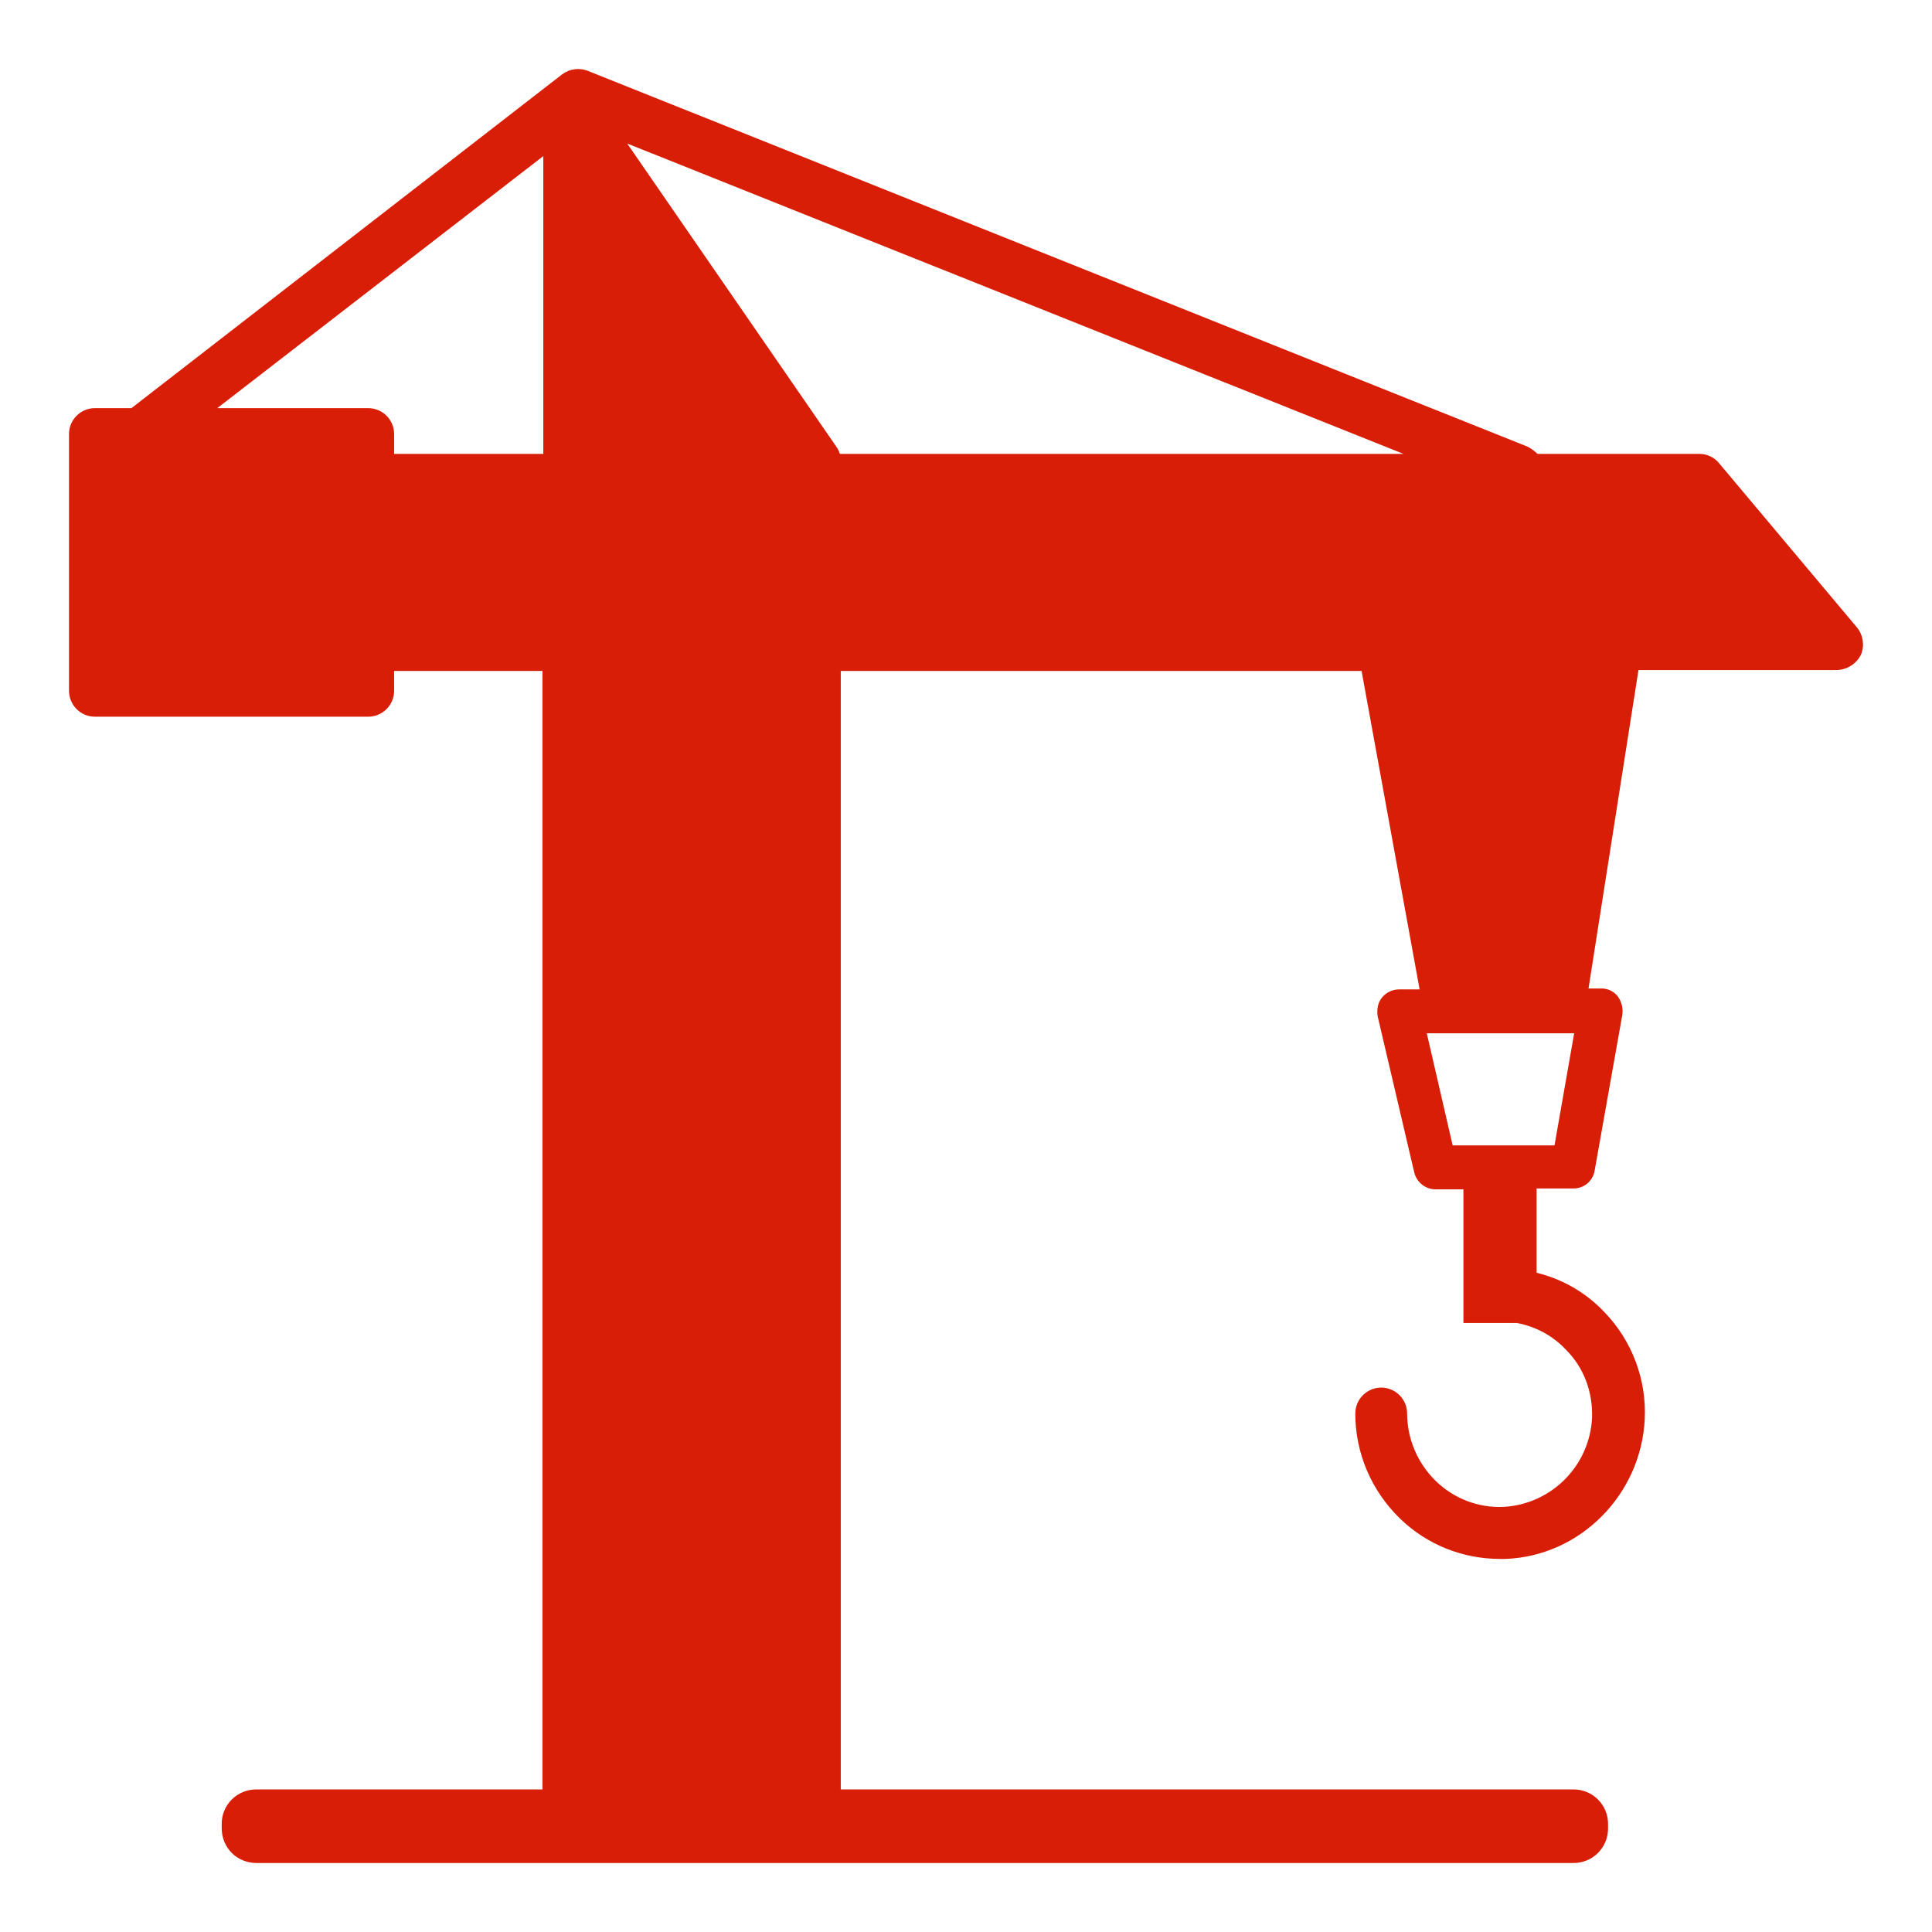
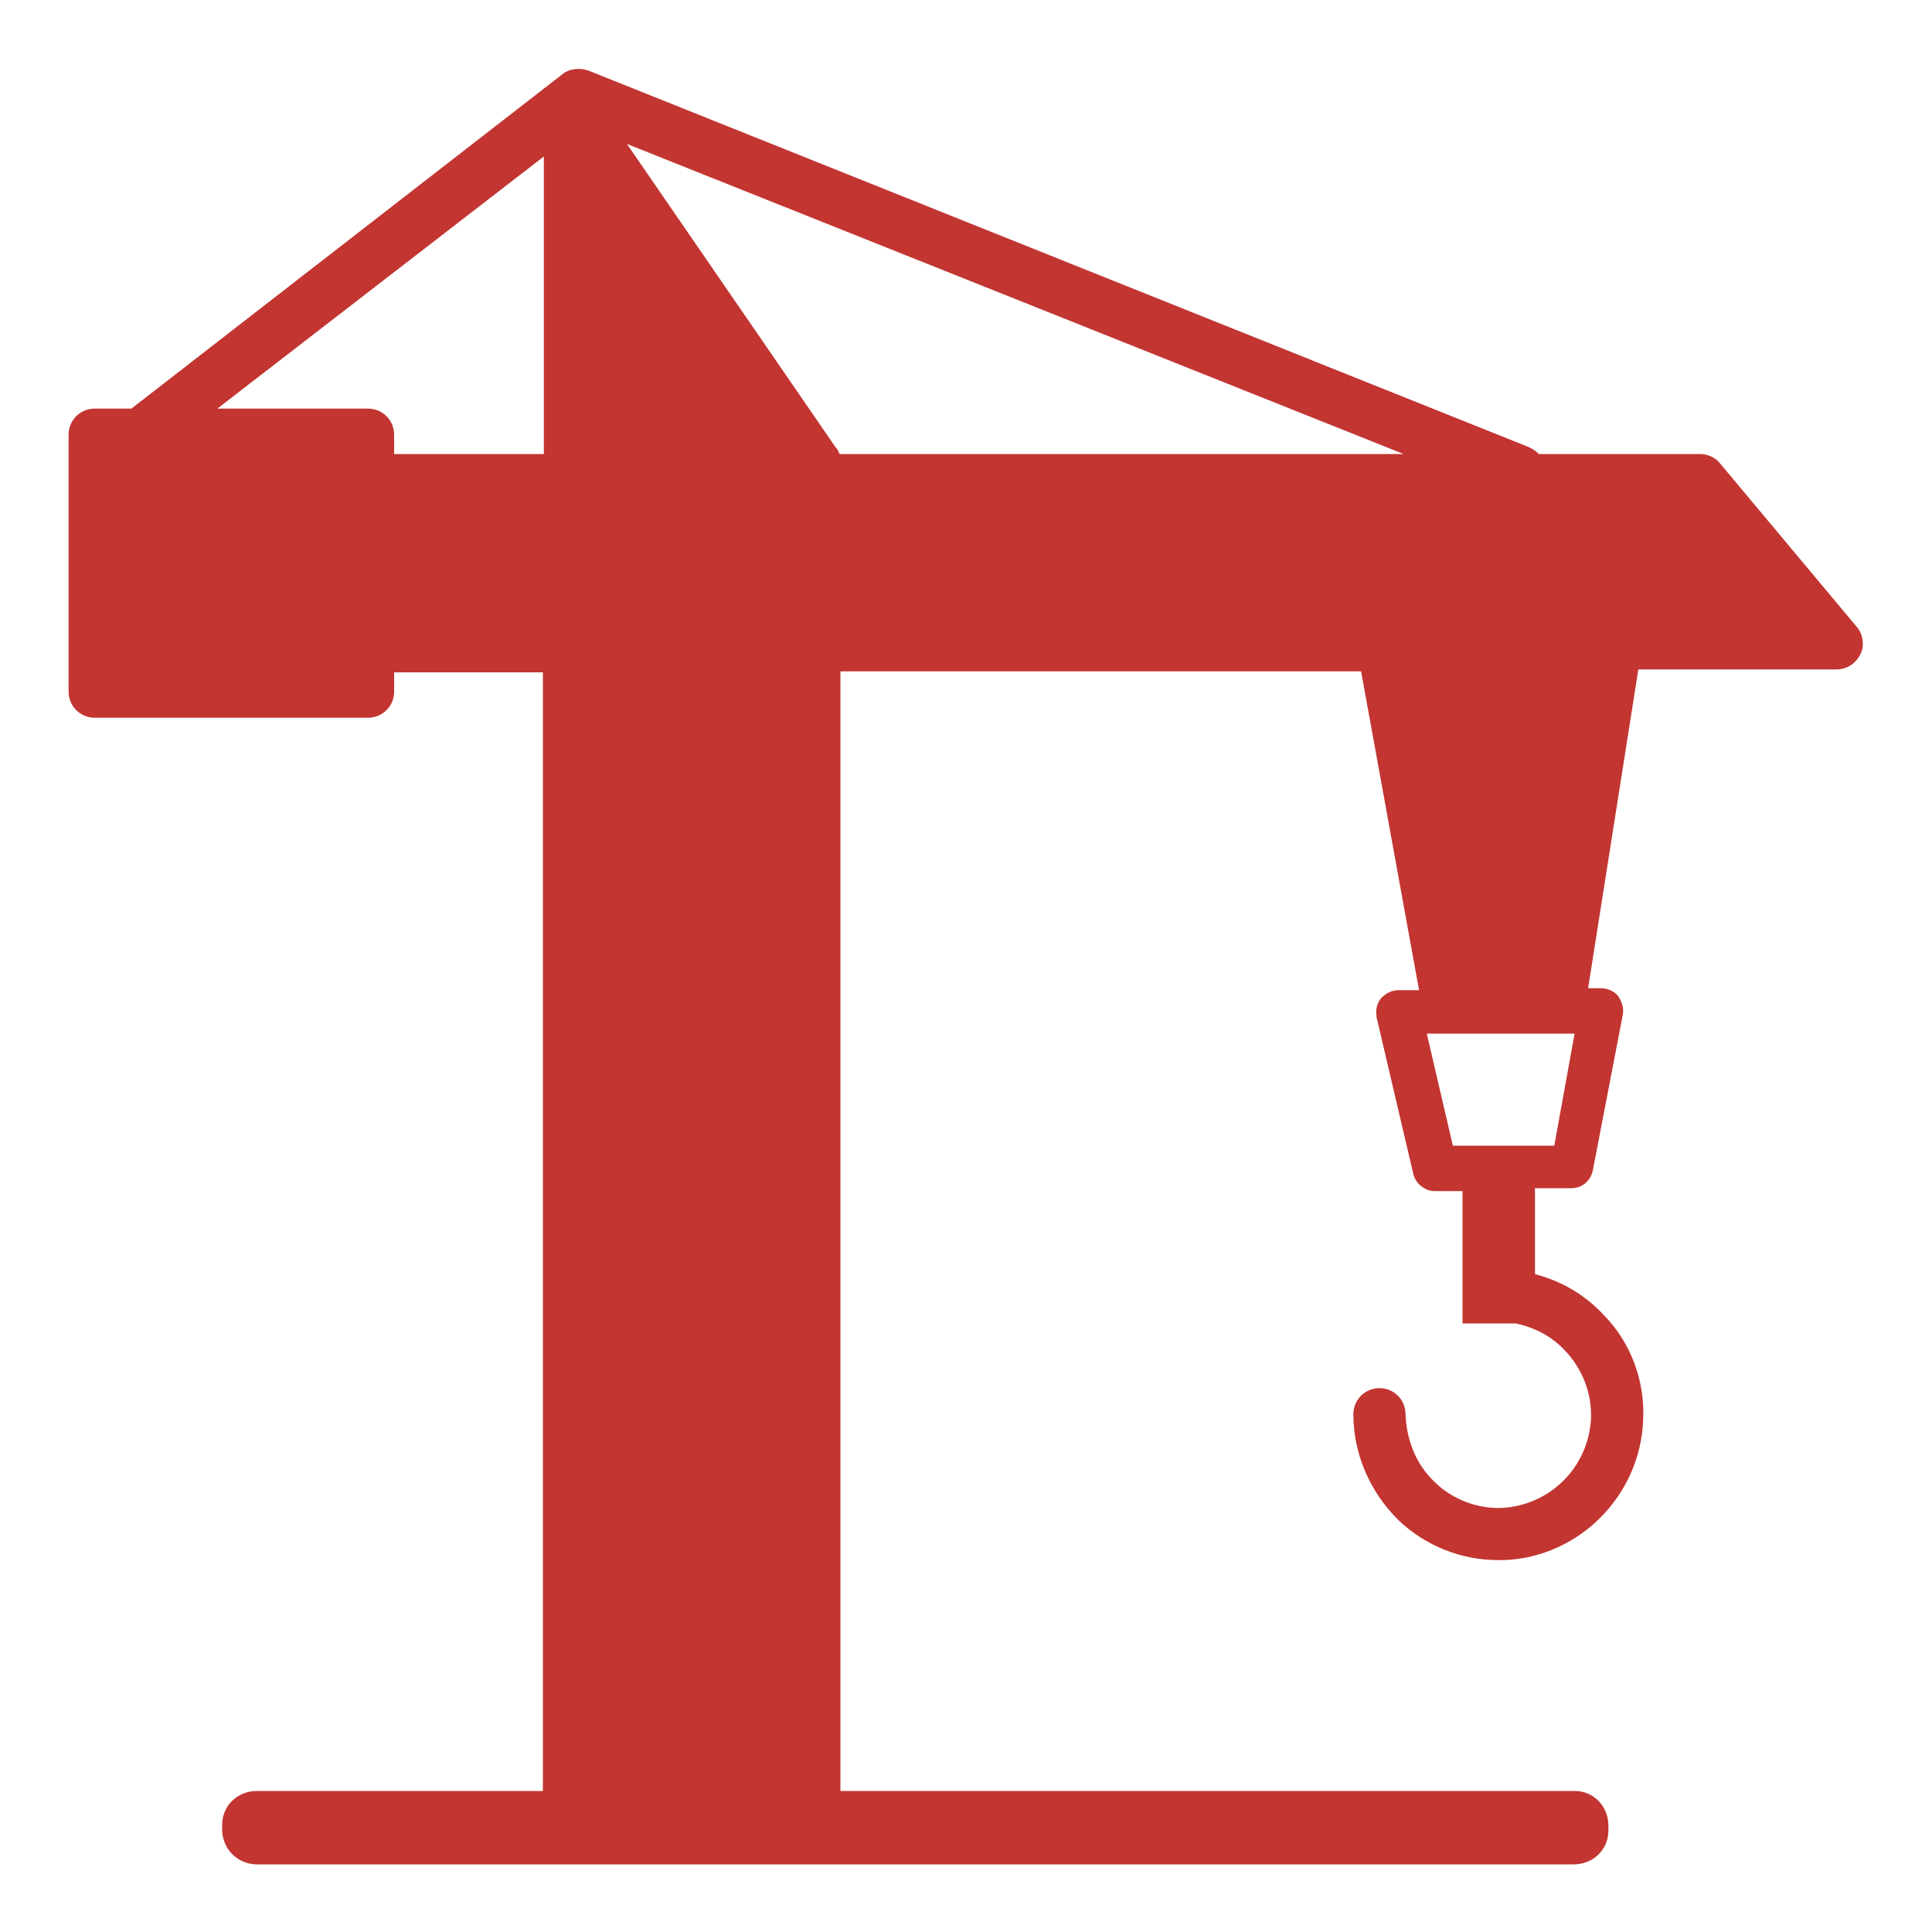
- <svg xmlns="http://www.w3.org/2000/svg" t="1611034312530" class="icon" viewBox="0 0 1024 1024" version="1.1" p-id="23746" width="200" height="200">
-   <defs>
-     <style type="text/css" />
-   </defs>
-   <path d="M984.43 332.8L910.994 245.321a13.385 13.385 0 0 0-10.423-4.754h-85.687a21.029 21.029 0 0 0-5.193-3.803L311.589 37.559a14.153 14.153 0 0 0-13.714 1.902l-228.206 176.859h-19.383A13.751 13.751 0 0 0 36.571 230.107v135.973c0 7.607 6.144 13.787 13.714 13.787h144.896a13.751 13.751 0 0 0 13.714-13.787v-10.459h78.629v592.823H135.973a18.213 18.213 0 0 0-18.469 18.542v1.902c0 10.459 8.046 18.542 18.469 18.542H833.829a18.213 18.213 0 0 0 18.469-18.542v-1.902a18.213 18.213 0 0 0-18.469-18.542H445.623V355.621h276.041l30.757 168.777h-10.862a11.63 11.63 0 0 0-8.997 4.242c-2.377 2.853-2.853 6.217-2.377 9.984l19.383 82.725a11.703 11.703 0 0 0 11.374 9.033h14.702v70.839h28.379c9.947 1.902 18.944 6.656 26.075 14.263 9.435 9.509 14.19 22.345 13.714 36.133a49.737 49.737 0 0 1-46.885 47.067 48.347 48.347 0 0 1-35.986-13.787 50.103 50.103 0 0 1-15.141-35.657 13.751 13.751 0 0 0-13.714-13.787 13.751 13.751 0 0 0-13.751 13.787c0 20.919 8.521 40.887 23.698 55.625 14.19 13.787 33.134 21.394 53.029 21.394h2.816c39.79-1.426 71.973-34.231 73.874-74.167a76.361 76.361 0 0 0-21.321-56.576 73.07 73.07 0 0 0-35.986-20.919v-44.69h19.419a11.264 11.264 0 0 0 11.337-9.509l14.702-82.725a13.714 13.714 0 0 0-2.377-9.509 10.971 10.971 0 0 0-8.997-4.242h-6.583l26.478-168.777h105.106a14.811 14.811 0 0 0 12.8-8.082 14.336 14.336 0 0 0-1.902-14.263z m-160.512 274.286h-53.979l-13.714-59.429h78.117l-10.423 59.429zM445.147 240.567a14.263 14.263 0 0 0-1.865-3.803L332.434 76.069l411.429 164.498h-298.752z m-249.966-24.247H115.163l172.8-133.595v157.842H208.896v-10.459a13.751 13.751 0 0 0-13.714-13.787z" fill="#d81e06" p-id="23747" />
+ <svg xmlns="http://www.w3.org/2000/svg" version="1.1" id="图层_1" x="0px" y="0px" viewBox="0 0 200 200" style="enable-background:new 0 0 200 200;" xml:space="preserve">
+   <style type="text/css">
+ 	.st0{fill:#C23531;}
+ </style>
+   <path class="st0" d="M192.3,65l-14.3-17.1c-0.5-0.6-1.3-0.9-2-0.9h-16.7c-0.3-0.3-0.6-0.5-1-0.7L60.9,7.3C60,7,58.9,7.1,58.2,7.7  L13.6,42.3H9.8c-1.5,0-2.7,1.2-2.7,2.7c0,0,0,0,0,0v26.6c0,1.5,1.2,2.7,2.7,2.7h28.3c1.5,0,2.7-1.2,2.7-2.7c0,0,0,0,0,0v-2h15.4  v115.8H26.6c-2,0-3.6,1.5-3.6,3.5c0,0,0,0.1,0,0.1v0.4c0,2,1.6,3.6,3.6,3.6h136.3c2,0,3.6-1.5,3.6-3.5c0,0,0-0.1,0-0.1v-0.4  c0-2-1.5-3.6-3.5-3.6c0,0-0.1,0-0.1,0H87V69.5h53.9l6,33h-2.1c-0.7,0-1.3,0.3-1.8,0.8c-0.5,0.6-0.6,1.2-0.5,2l3.8,16.2  c0.2,1,1.2,1.8,2.2,1.8h2.9V137h5.5c1.9,0.4,3.7,1.3,5.1,2.8c1.8,1.9,2.8,4.4,2.7,7.1c-0.3,5-4.2,8.9-9.2,9.2  c-2.6,0.1-5.2-0.9-7-2.7c-1.9-1.8-2.9-4.3-3-7c0-1.5-1.2-2.7-2.7-2.7c0,0,0,0,0,0c-1.5,0-2.7,1.2-2.7,2.7c0,0,0,0,0,0  c0,4.1,1.7,8,4.6,10.9c2.8,2.7,6.5,4.2,10.4,4.2h0.6c7.8-0.3,14.1-6.7,14.4-14.5c0.2-4.1-1.3-8.1-4.2-11c-1.9-2-4.3-3.4-7-4.1V123  h3.8c1.1,0,2-0.8,2.2-1.9L168,105c0.1-0.7-0.1-1.3-0.5-1.9c-0.4-0.5-1.1-0.8-1.8-0.8h-1.3l5.2-33h20.5c1.1,0,2-0.6,2.5-1.6  C193,66.9,192.9,65.8,192.3,65L192.3,65z M160.9,118.6h-10.5l-2.7-11.6H163L160.9,118.6z M86.9,47c-0.1-0.3-0.2-0.5-0.4-0.7  L64.9,14.9L145.3,47H86.9L86.9,47z M38.1,42.3H22.5l33.8-26.1V47H40.8v-2C40.8,43.5,39.6,42.3,38.1,42.3  C38.1,42.3,38.1,42.3,38.1,42.3z" />
</svg>
